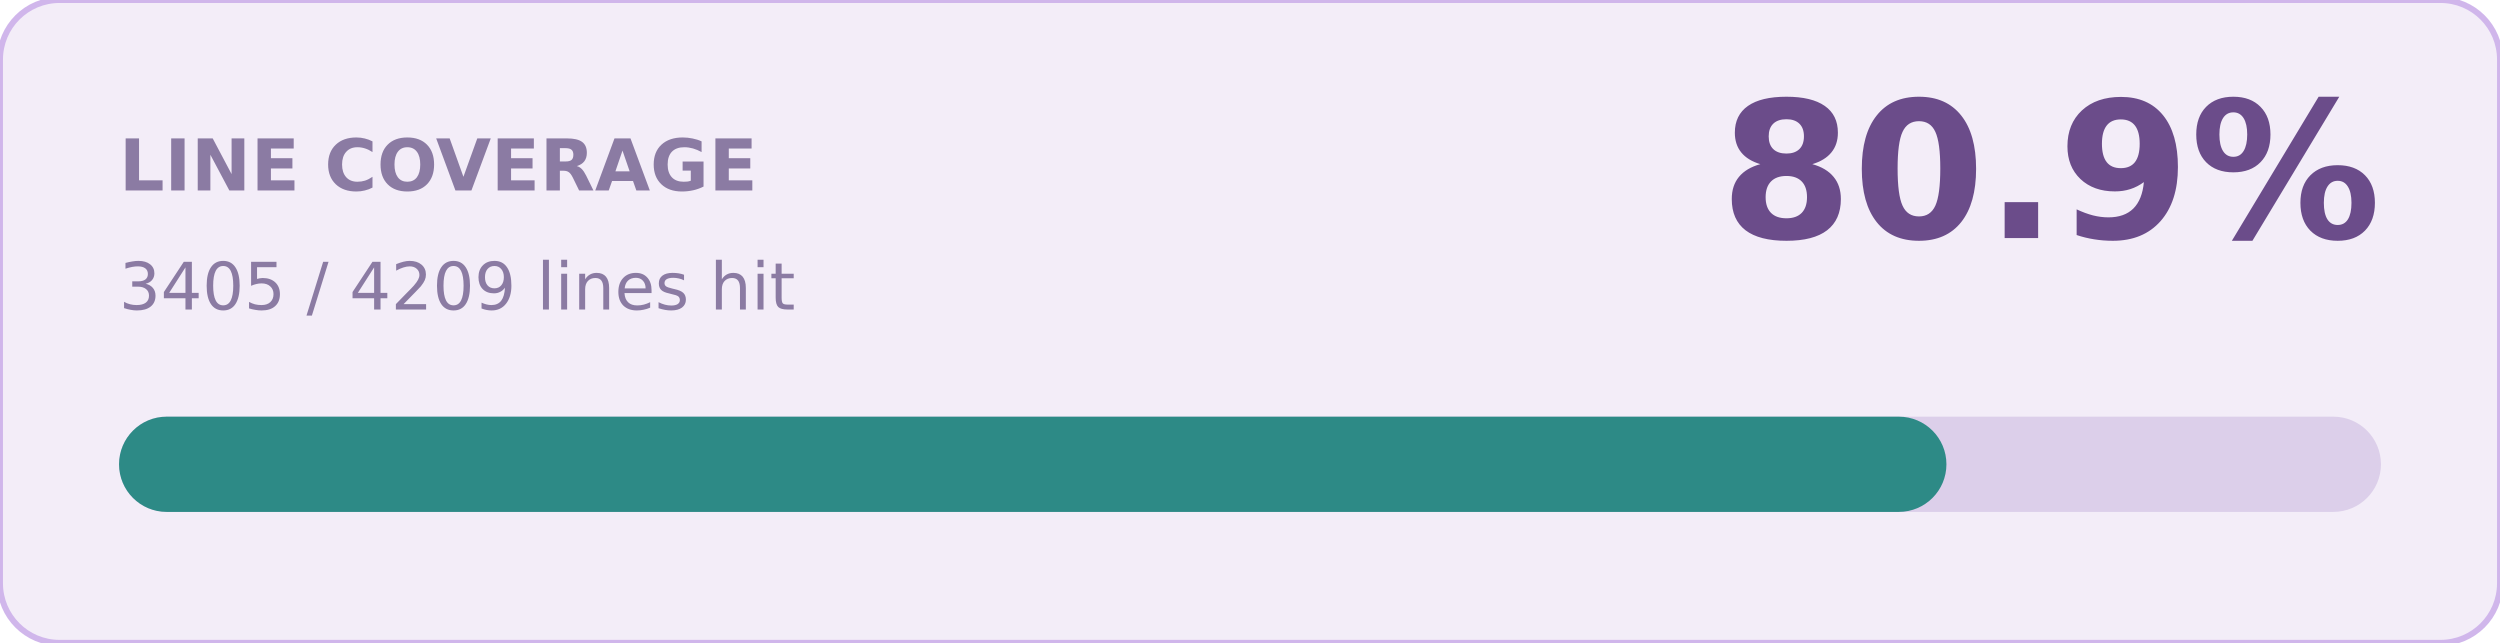
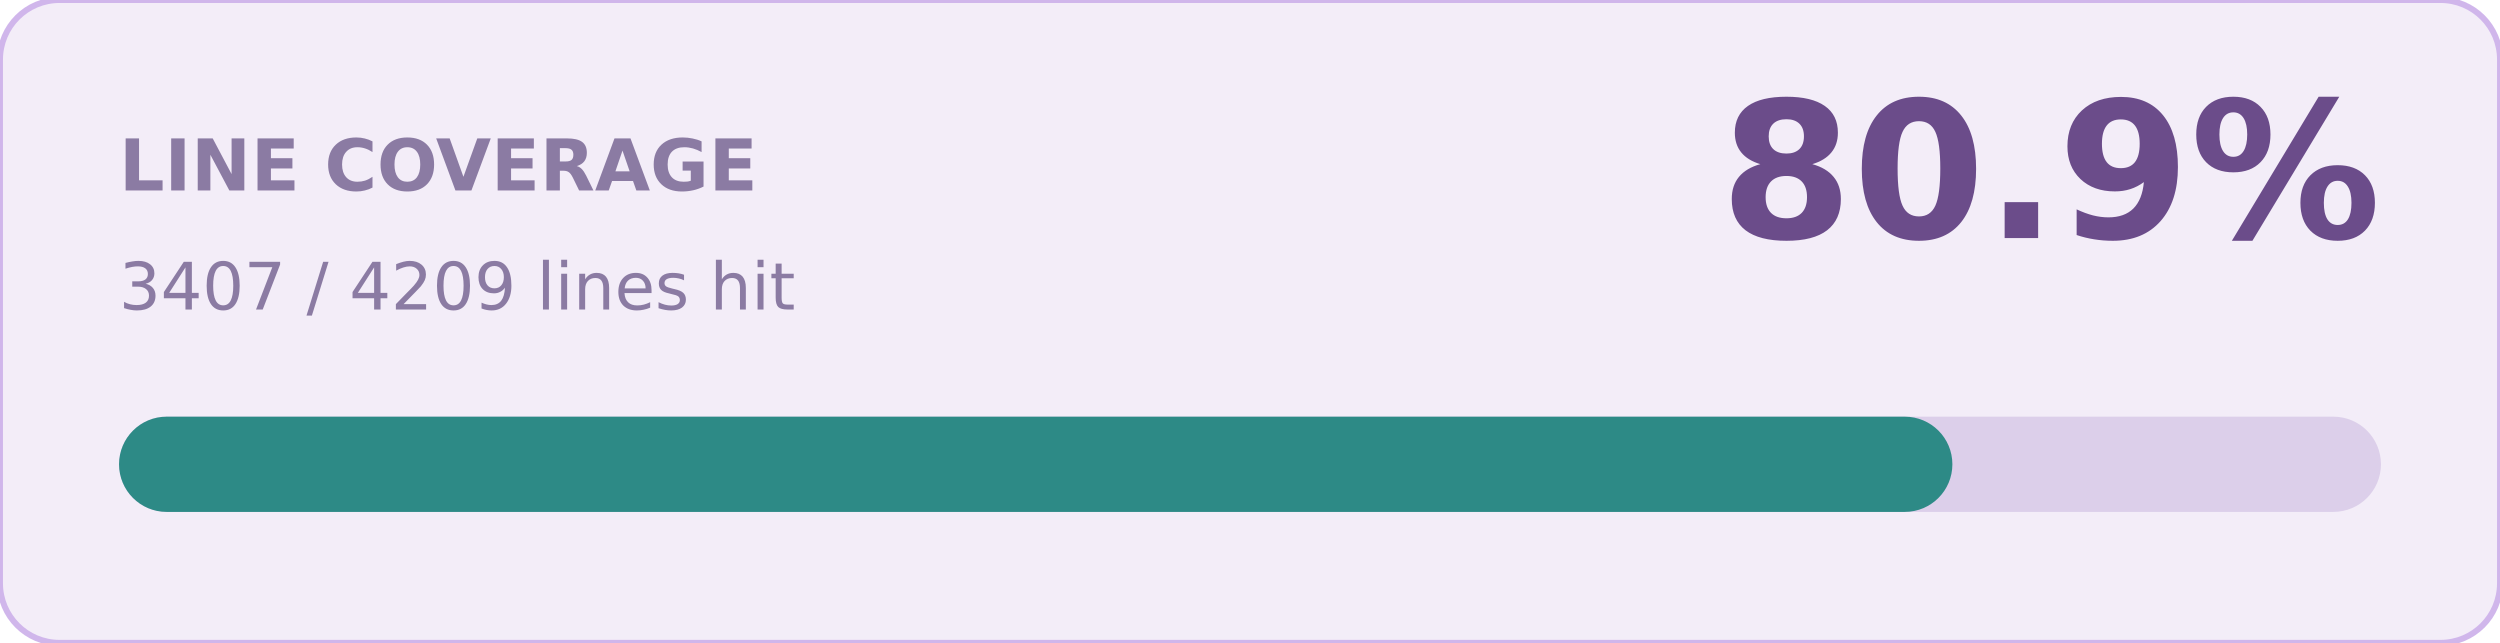
<svg xmlns="http://www.w3.org/2000/svg" width="420" height="108" role="img" aria-label="line coverage 80.9%">
  <rect width="420" height="108" rx="10" fill="#F3EDF8" stroke="#D0B6EB" />
  <text x="20" y="32" fill="#8B7BA3" font-family="Verdana,Geneva,DejaVu Sans,sans-serif" font-size="12" font-weight="700">LINE COVERAGE</text>
  <text x="400" y="40" text-anchor="end" fill="#6B4C8A" font-family="Verdana,Geneva,DejaVu Sans,sans-serif" font-size="32" font-weight="700">80.9%</text>
-   <text x="20" y="52" fill="#8B7BA3" font-family="Verdana,Geneva,DejaVu Sans,sans-serif" font-size="11">3405 / 4209 lines hit</text>
+   <text x="20" y="52" fill="#8B7BA3" font-family="Verdana,Geneva,DejaVu Sans,sans-serif" font-size="11">3407 / 4209 lines hit</text>
  <rect x="20" y="70" width="380" height="16" rx="8" fill="#DCCFEA" />
-   <rect x="20" y="70" width="307" height="16" rx="8" fill="#2D8A86" />
+   <rect x="20" y="70" width="308" height="16" rx="8" fill="#2D8A86" />
</svg>
